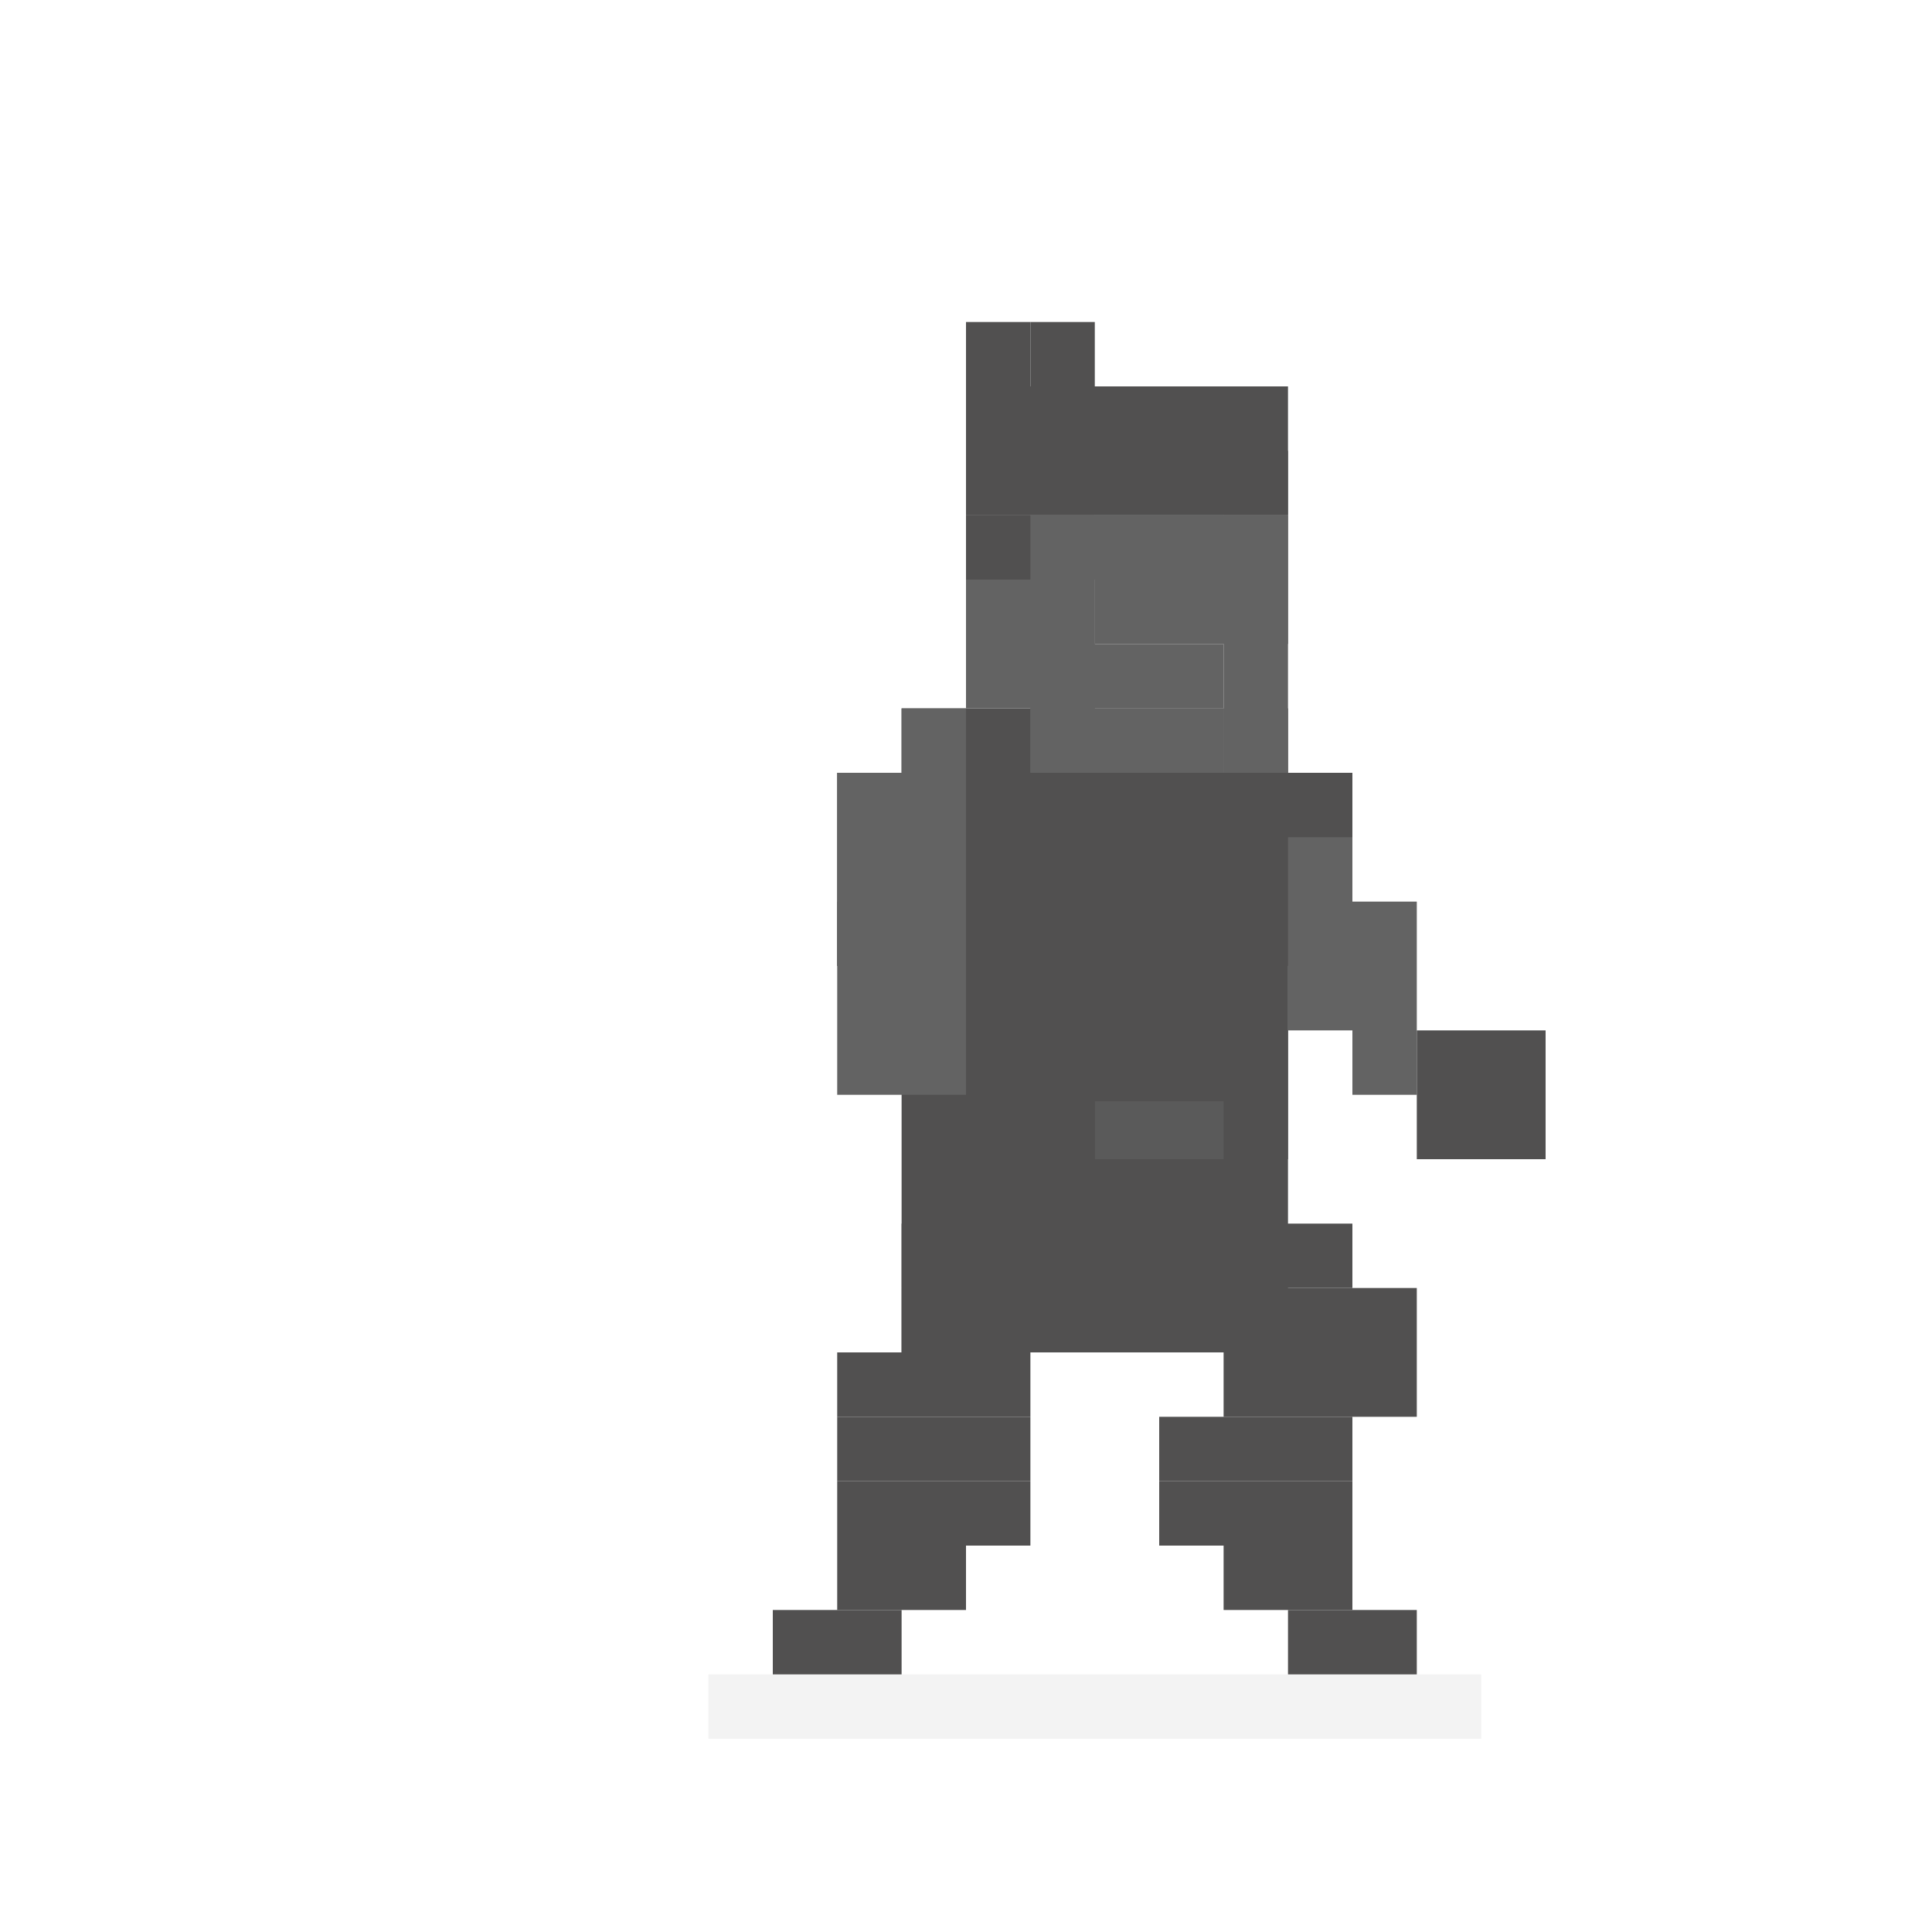
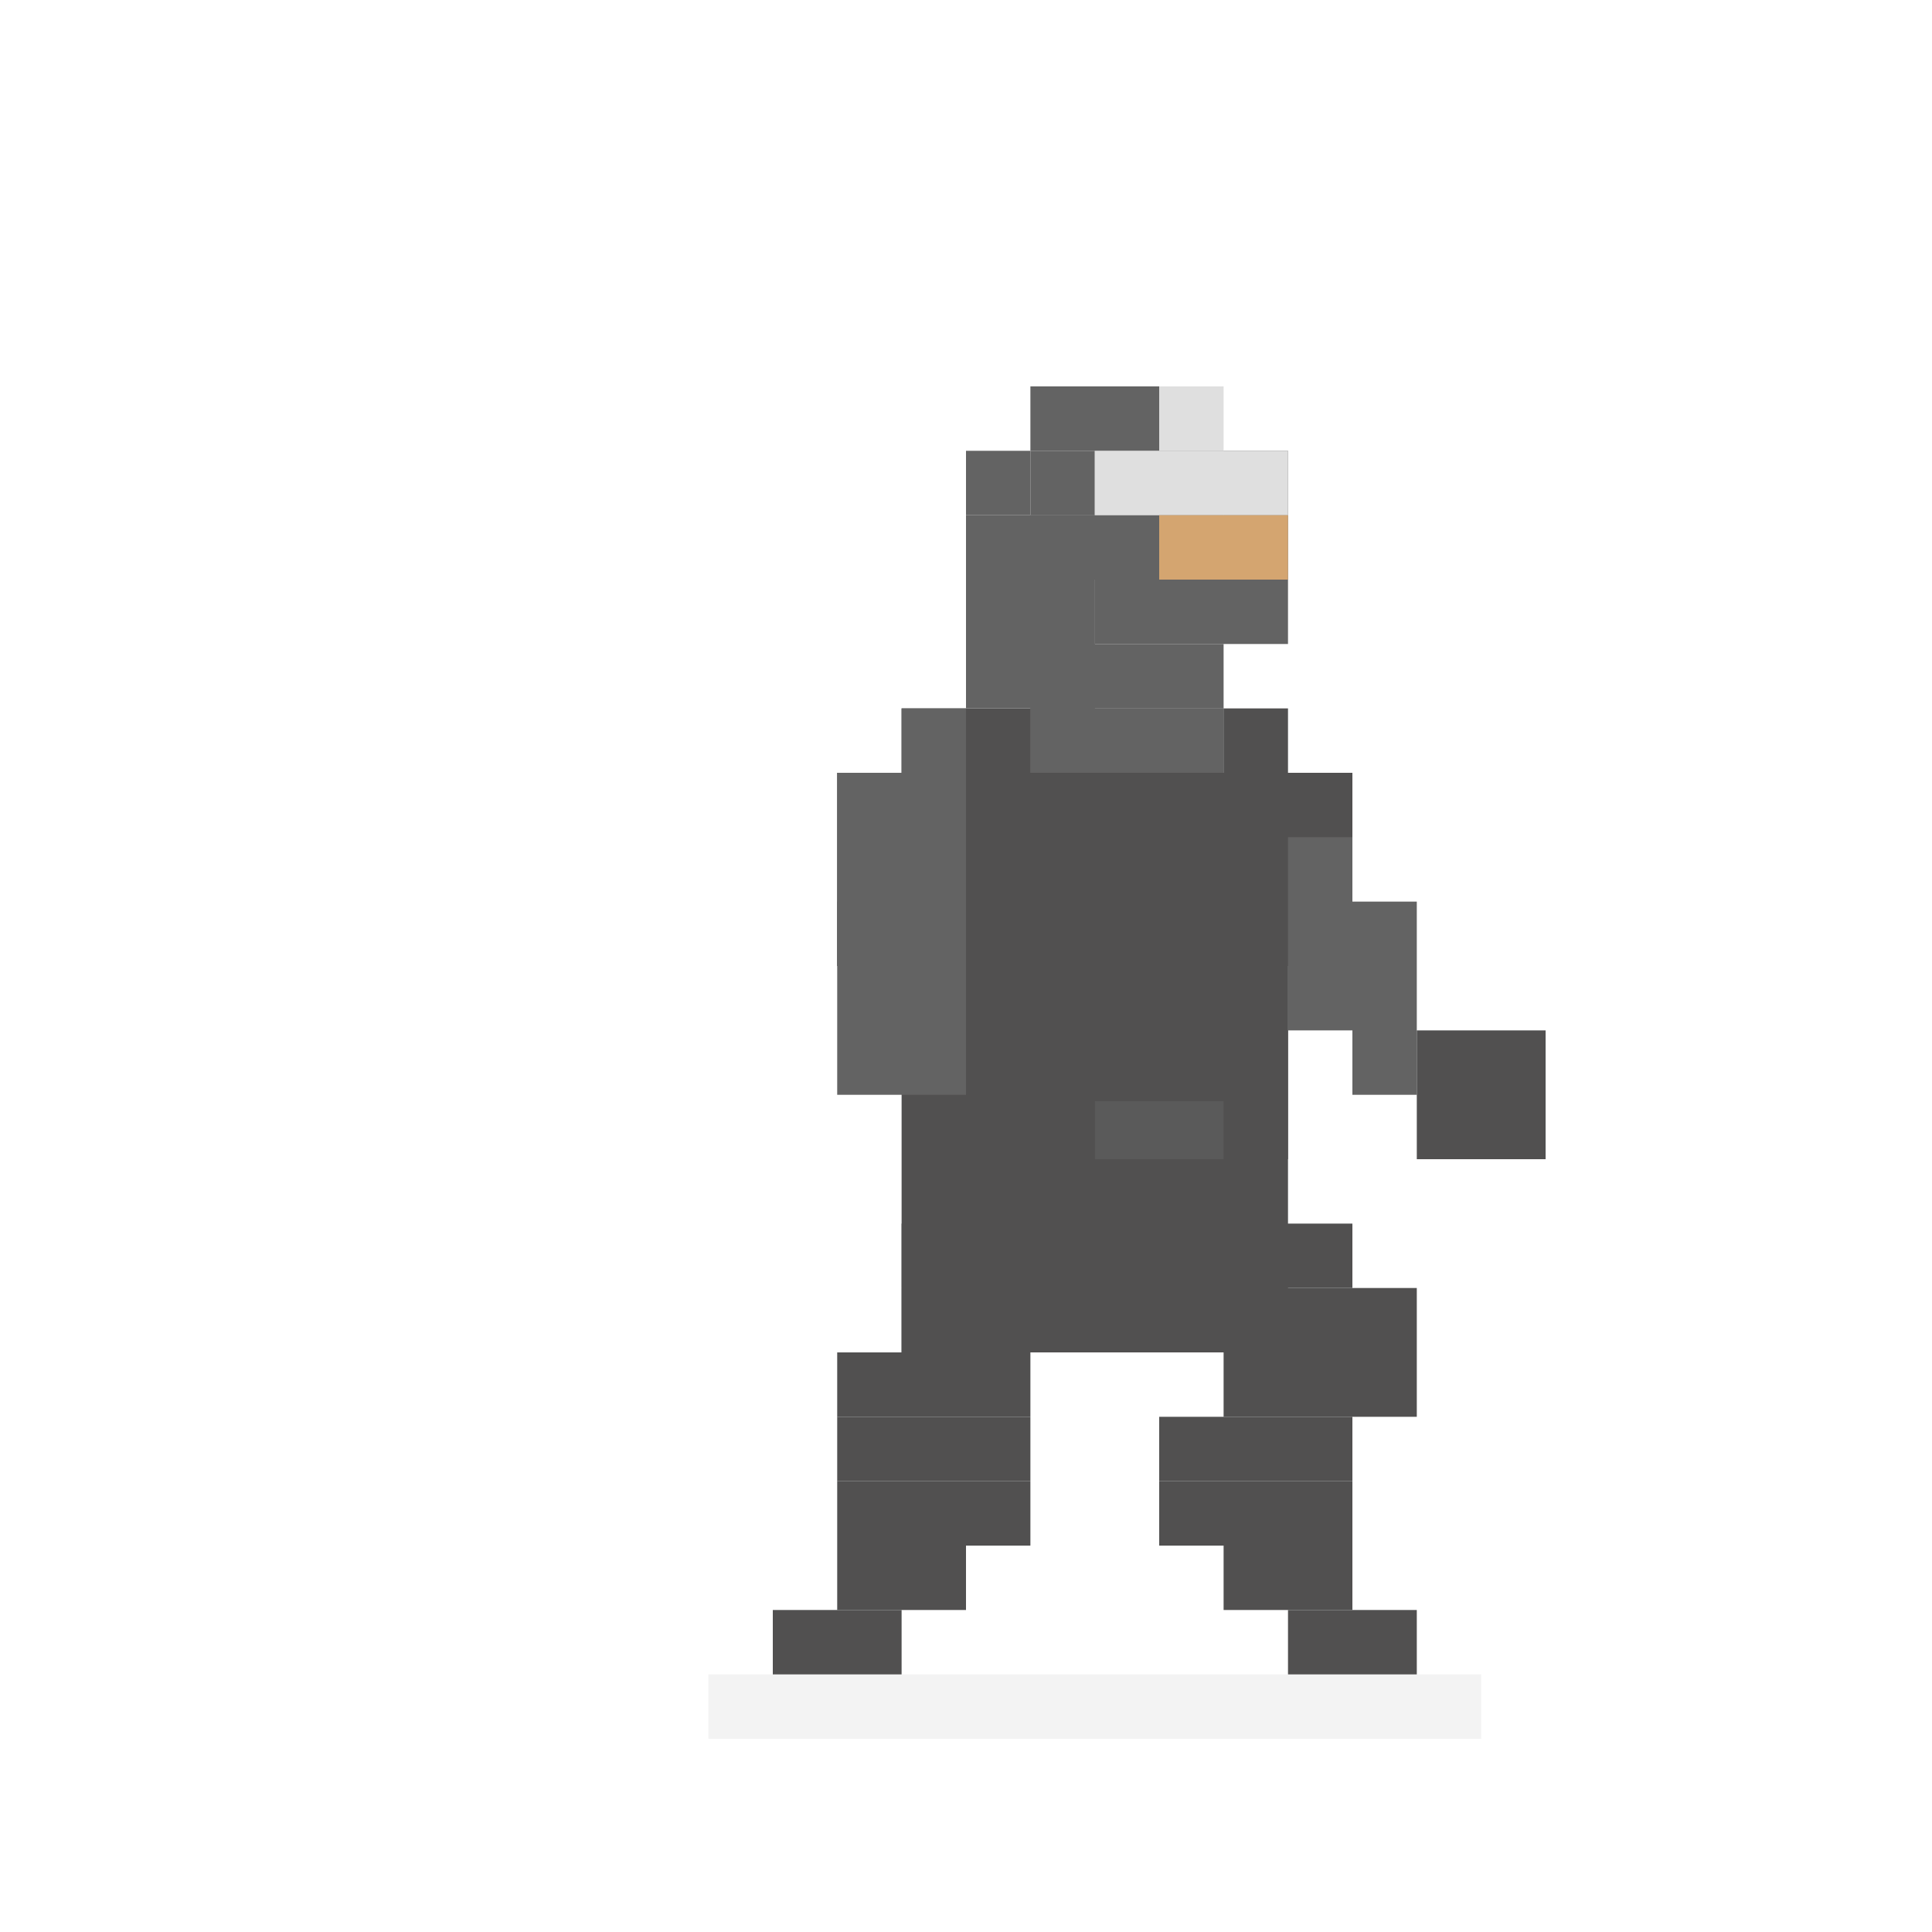
<svg xmlns="http://www.w3.org/2000/svg" width="300" height="300" viewBox="0 0 300 300" fill="none">
  <path d="M230 260H110V270H230V260Z" fill="black" fill-opacity="0.05" />
  <path d="M210 190H180V200H210V190Z" fill="#515050" />
  <path d="M200 180H140V210H200V180Z" fill="#515050" />
  <path d="M170 190H140V200H170V190Z" fill="#515050" />
  <path d="M170 200H140V210H170V200Z" fill="#515050" />
  <path d="M160 210H130V220H160V210Z" fill="#515050" />
  <path d="M160 220H130V230H160V220Z" fill="#515050" />
  <path d="M160 230H130V240H160V230Z" fill="#515050" />
  <path d="M220 200H190V210H220V200Z" fill="#515050" />
  <path d="M220 210H190V220H220V210Z" fill="#515050" />
  <path d="M210 220H180V230H210V220Z" fill="#515050" />
  <path d="M210 230H180V240H210V230Z" fill="#515050" />
  <path d="M210 240H190V250H210V240Z" fill="#515050" />
  <path d="M220 250H200V260H220V250Z" fill="#515050" />
  <path d="M150 240H130V250H150V240Z" fill="#515050" />
  <path d="M140 250H120V260H140V250Z" fill="#515050" />
  <path d="M210 120H130V150H210V120Z" fill="#515050" />
  <path d="M190 120H140V110H190V120Z" fill="#515050" />
  <path d="M200 146H140V180H200V146Z" fill="#515050" />
  <path d="M190 120H170V180H190V120Z" fill="#515050" />
  <path d="M160 120H170V180H160V120Z" fill="#515050" />
  <path d="M190 120H200V180H190V120Z" fill="#515050" />
  <path d="M190 180H170V171H190V180Z" fill="#5A5A5A" />
  <path d="M150 110H140V120H150V110Z" fill="#636363" />
  <path d="M190 110H160V120H190V110Z" fill="#636363" />
  <rect x="190" y="110" width="10" height="10" fill="#515050" />
  <path d="M170 90H150V110H170V90Z" fill="#636363" />
  <path d="M160 70H150V80H160V70Z" fill="#636363" />
  <path d="M170 70H160V80H170V70Z" fill="#636363" />
  <path d="M180 70H170V80H180V70Z" fill="#636363" />
-   <path d="M170 50H160V60H170V50Z" fill="#515050" />
-   <path d="M160 50H150V60H160V50Z" fill="#515050" />
  <path d="M200 70H190V80H200V70Z" fill="#636363" />
  <path d="M190 70H180V80H190V70Z" fill="#636363" />
  <path d="M190 100H160V110H190V100Z" fill="#636363" />
-   <path d="M200 60H150V80H200V60Z" fill="#515050" />
  <path d="M170 80H160V120H170V80Z" fill="#636363" />
-   <path d="M200 80H190V120H200V80Z" fill="#636363" />
  <path d="M200 80H160V90H200V80Z" fill="#636363" />
  <path d="M200 90H170V100H200V90Z" fill="#636363" />
  <path d="M170 80H150V90H170V80Z" fill="#636363" />
-   <path d="M160 90H150V80H160V90Z" fill="#515050" />
  <path d="M220 140H210V170H220V140Z" fill="#636363" />
  <path d="M210 130H200V160H210V130Z" fill="#636363" />
  <path d="M240 160H220V180H240V160Z" fill="#515050" />
  <path d="M150 140H130V170H150V140Z" fill="#636363" />
  <path d="M150 150H130V120H150V150Z" fill="#636363" />
  <path d="M170 160H150V180H170V160Z" fill="#515050" />
+   <path d="M190 60H180V70H190V60Z" fill="#DFDFDF" />
+   <path d="M180 60H160V70H180V60Z" fill="#636363" />
+   <path d="M200 70H170V80H200V70Z" fill="#DFDFDF" />
+   <path d="M200 80H180V90H200V80Z" fill="#D4A570" />
</svg>
